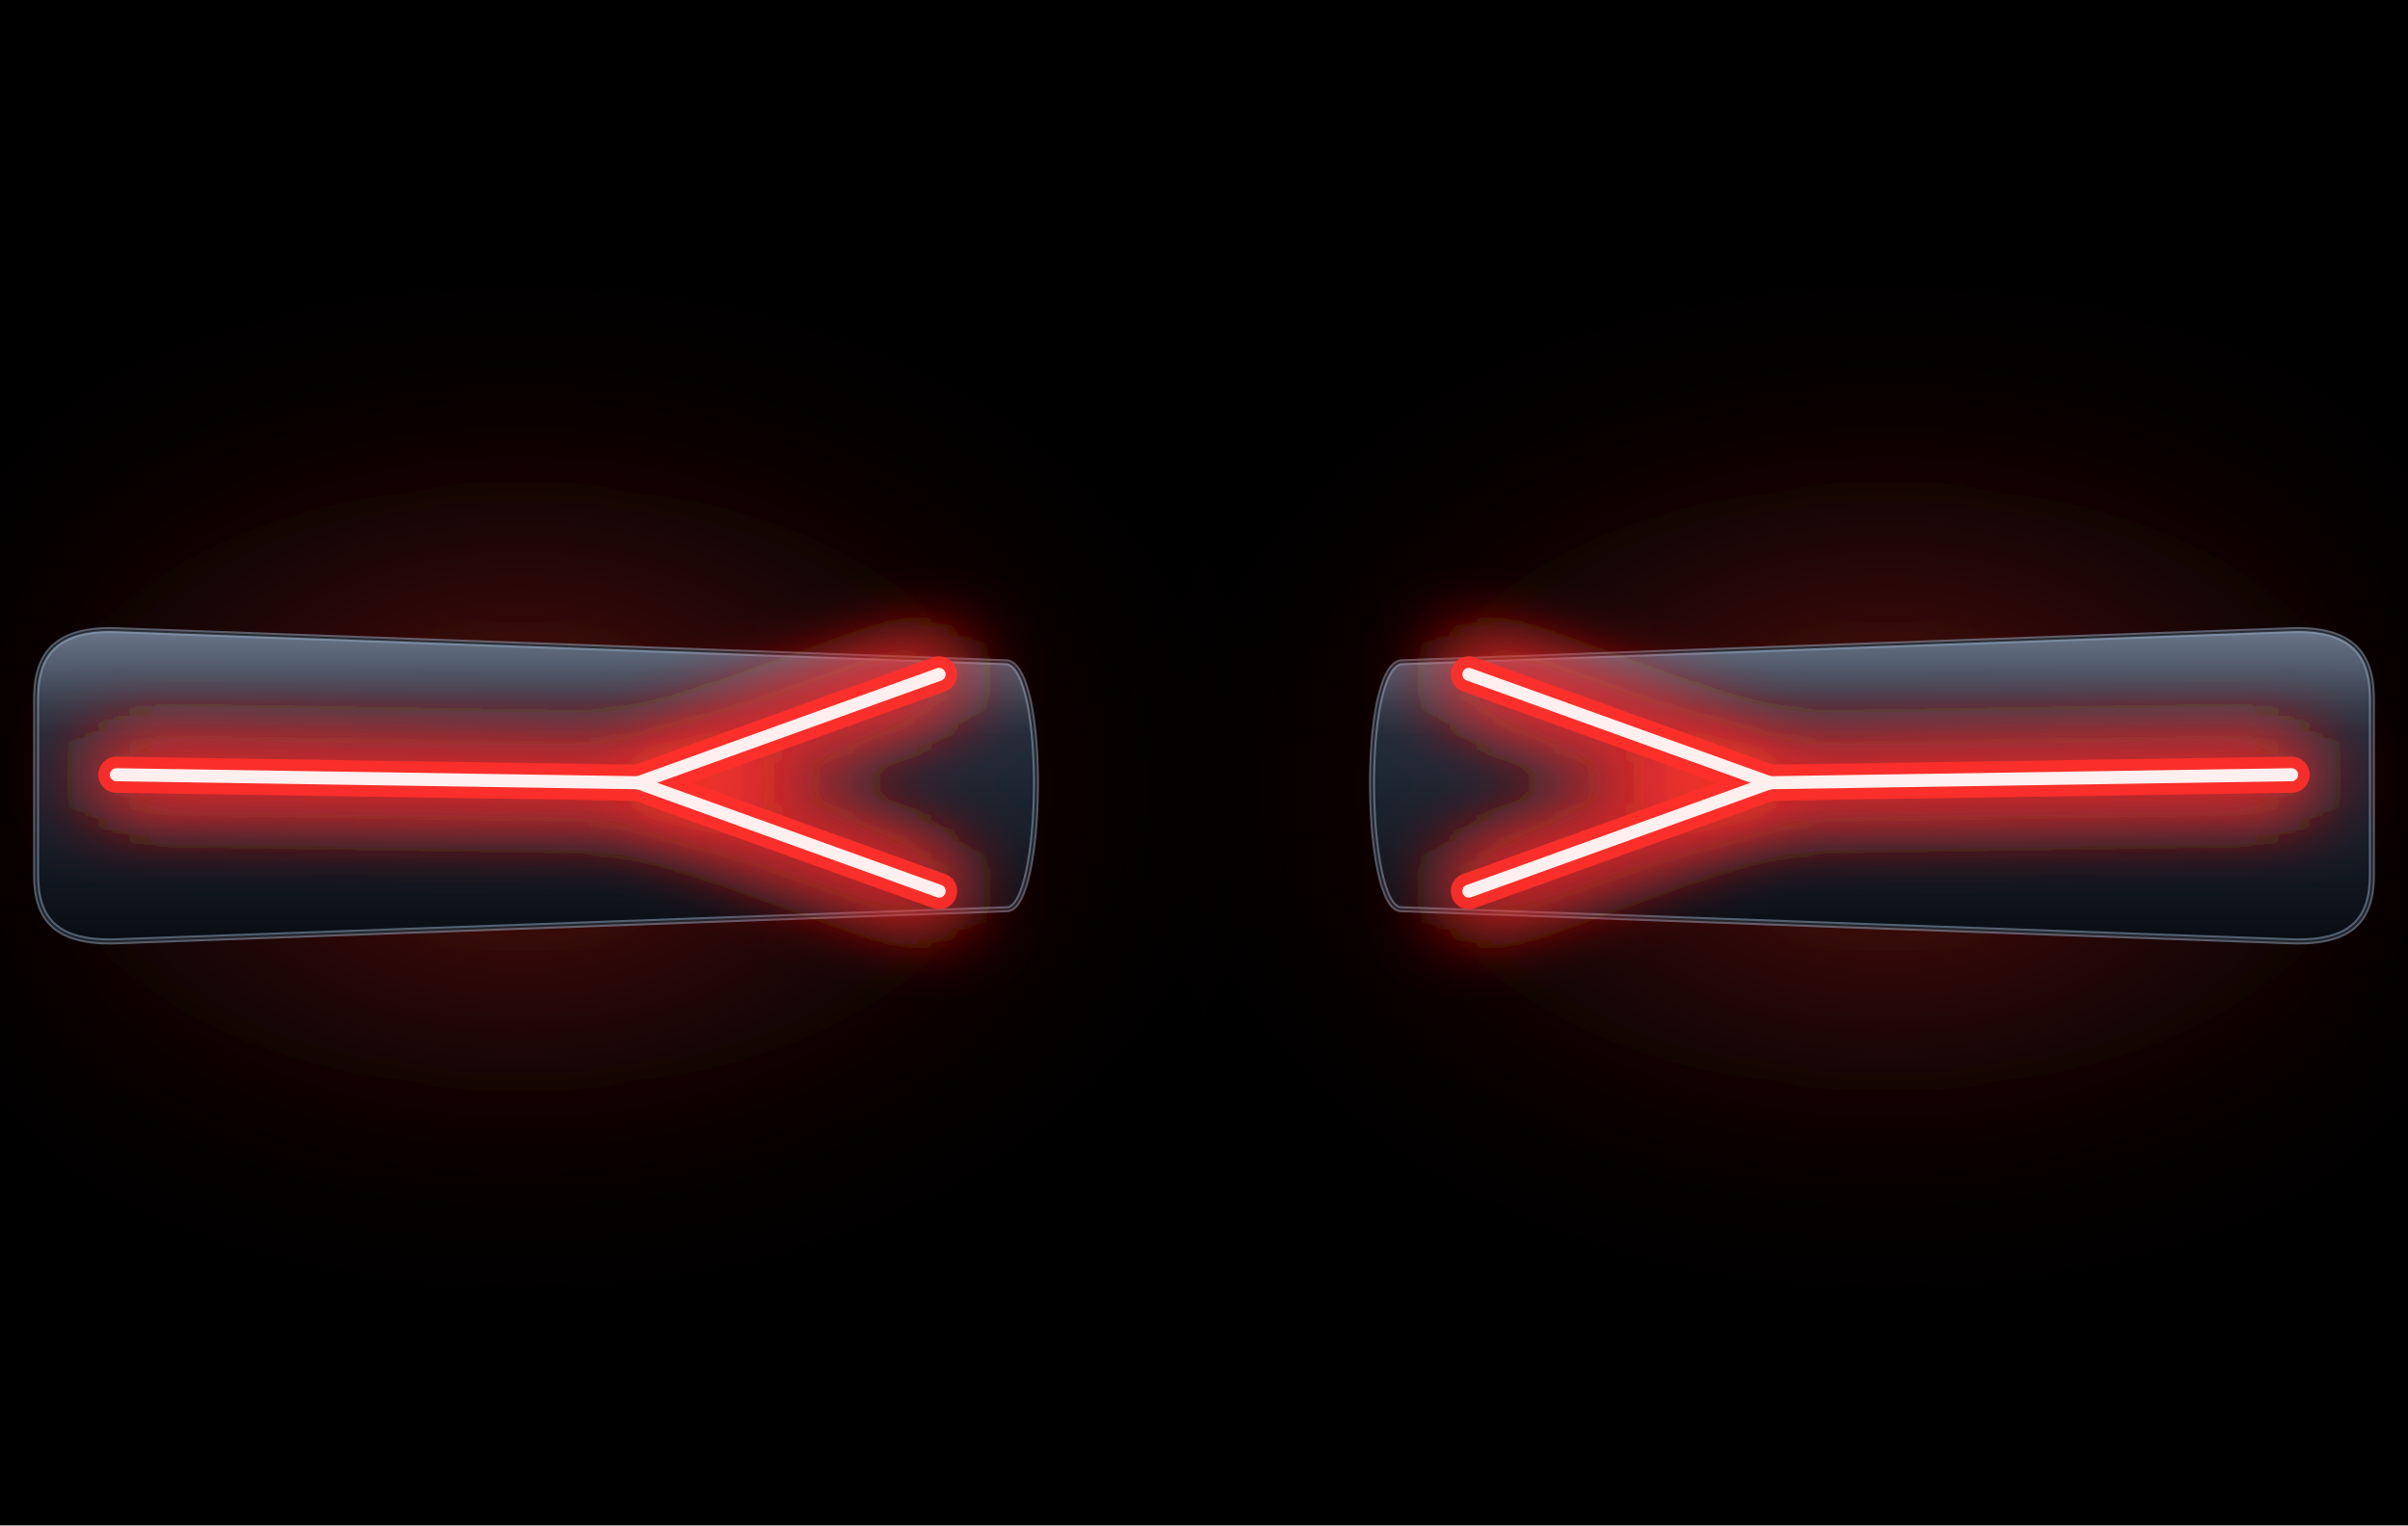
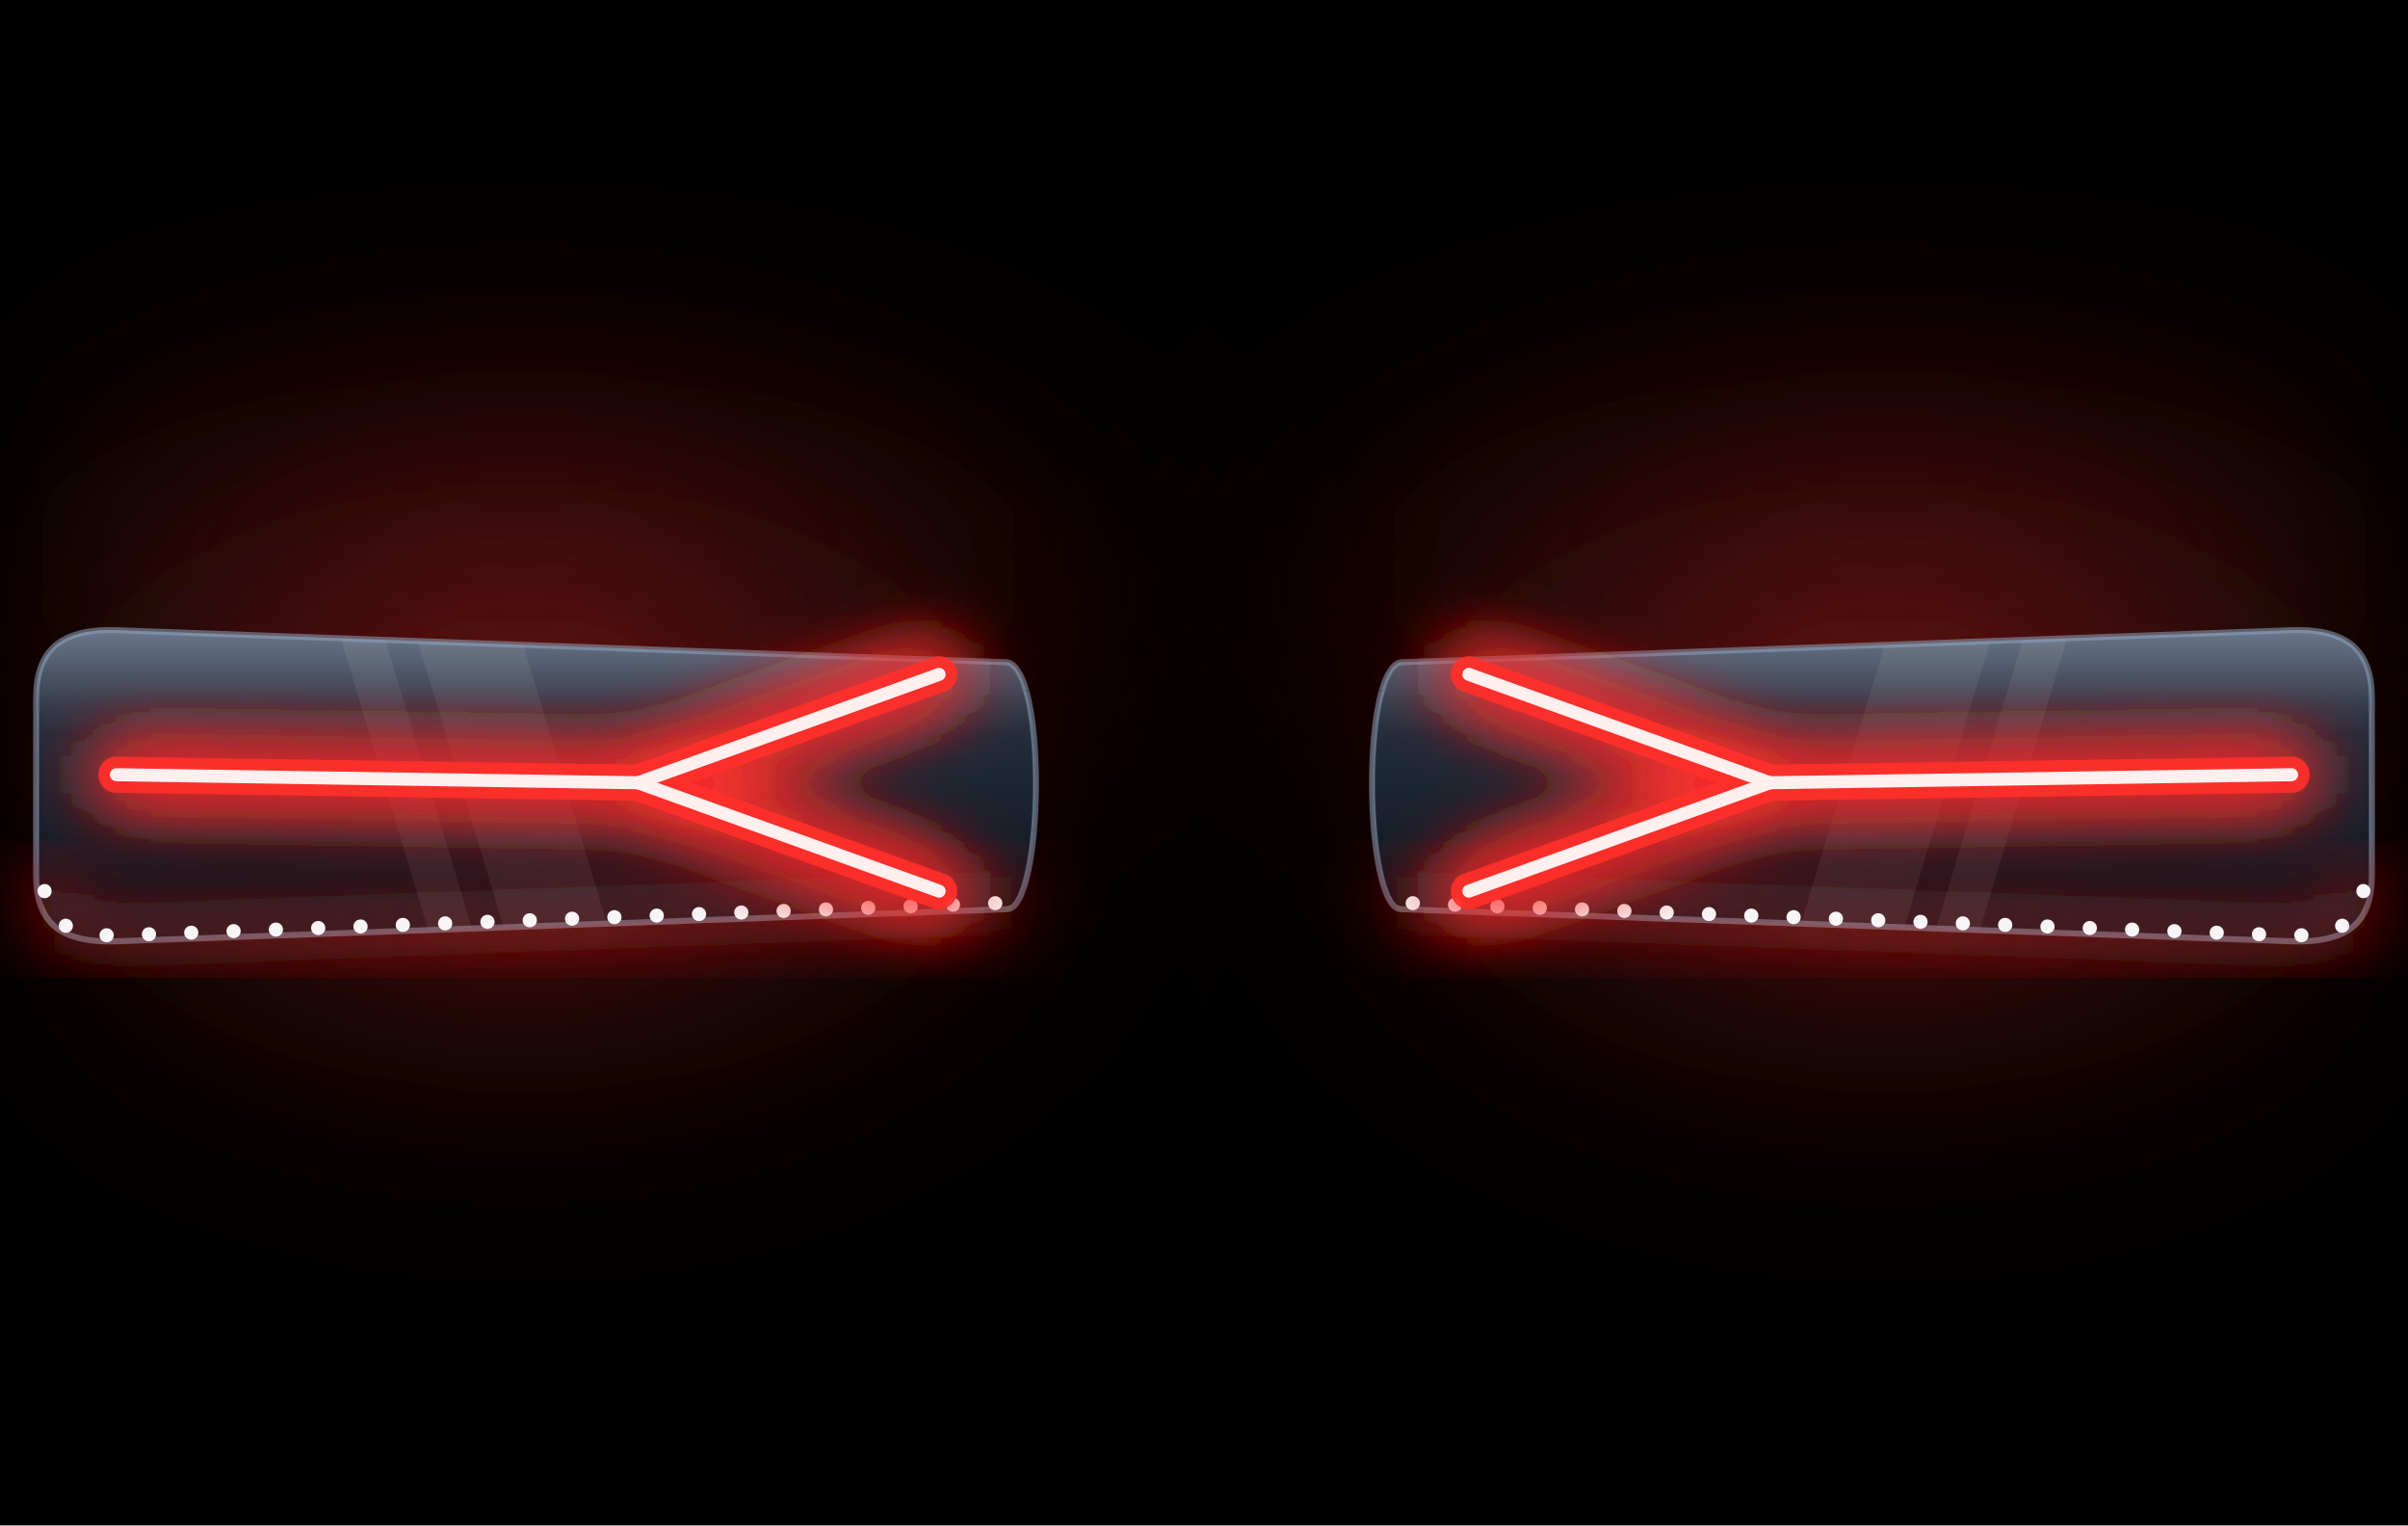
<svg xmlns="http://www.w3.org/2000/svg" viewBox="0 0 1200 760" width="1200" height="760">
  <rect width="1200" height="760" fill="#000" />
  <defs>
+     <clipPath id="bodyclip">
+       <path d="M 616 330 L 1060 314 C 1090 313 1100 326 1100 348 L 1100 436 C 1100 458 1090 470 1060 469 L 616 453 C 598 452 596 334 616 330 Z" />
+     </clipPath>
    <linearGradient id="body" x1="0" y1="0" x2="0" y2="1">
      <stop offset="0" stop-color="#44536b" />
      <stop offset=".25" stop-color="#27303f" />
      <stop offset=".70" stop-color="#151c26" />
      <stop offset="1" stop-color="#090d13" />
    </linearGradient>
    <linearGradient id="sheen" x1="0" y1="0" x2="0" y2="1">
      <stop offset="0" stop-color="#ffffff" stop-opacity=".20" />
      <stop offset=".34" stop-color="#ffffff" stop-opacity="0" />
    </linearGradient>
    <radialGradient id="lens">
      <stop offset="0" stop-color="#3d5068" />
      <stop offset=".70" stop-color="#18202b" />
      <stop offset="1" stop-color="#0b1016" />
    </radialGradient>
    <radialGradient id="bulb">
      <stop offset="0" stop-color="#ff2f2a" stop-opacity=".95" />
      <stop offset=".55" stop-color="#ff2f2a" stop-opacity=".32" />
      <stop offset="1" stop-color="#ff2f2a" stop-opacity="0" />
    </radialGradient>
    <radialGradient id="bloom">
      <stop offset="0" stop-color="#ff2f2a" stop-opacity=".50" />
      <stop offset=".45" stop-color="#ff2f2a" stop-opacity=".16" />
      <stop offset="1" stop-color="#ff2f2a" stop-opacity="0" />
    </radialGradient>
+     <radialGradient id="haze">
+       <stop offset="0" stop-color="#ff2f2a" stop-opacity=".22" />
+       <stop offset="1" stop-color="#ff2f2a" stop-opacity="0" />
+     </radialGradient>
    <filter id="glow" x="-80%" y="-80%" width="260%" height="260%">
-       <feGaussianBlur stdDeviation="20" result="b" />
+       <feGaussianBlur stdDeviation="18" result="b" />
      <feMerge>
        <feMergeNode in="b" />
        <feMergeNode in="b" />
        <feMergeNode in="b" />
      </feMerge>
    </filter>
    <filter id="soft" x="-60%" y="-60%" width="220%" height="220%">
      <feGaussianBlur stdDeviation="55" />
    </filter>
  </defs>
  <g transform="translate(82,0)">
    <ellipse cx="858" cy="392" rx="320" ry="200" fill="url(#bloom)" filter="url(#soft)" />
+     <ellipse cx="858" cy="282" rx="368" ry="140" fill="url(#haze)" filter="url(#soft)" />
    <path d="M 616 330 L 1060 314 C 1090 313 1100 326 1100 348 L 1100 436 C 1100 458 1090 470 1060 469 L 616 453 C 598 452 596 334 616 330 Z" fill="url(#body)" />
    <path d="M 616 330 L 1060 314 C 1090 313 1100 326 1100 348 L 1100 436 C 1100 458 1090 470 1060 469 L 616 453 C 598 452 596 334 616 330 Z" fill="url(#sheen)" />
+     <g clip-path="url(#bodyclip)">
+       <path d="M 866 292 L 918 292 L 858 492 L 806 492 ZM 934 292 L 956 292 L 896 492 L 874 492 Z" fill="#ffffff" opacity=".07" />
+     </g>
    <path d="M 616 330 L 1060 314 C 1090 313 1100 326 1100 348 L 1100 436 C 1100 458 1090 470 1060 469 L 616 453 C 598 452 596 334 616 330 Z" fill="none" stroke="#8ea4bd" stroke-width="3" opacity=".55" />
-     <path d="M 616 330 L 1060 314 C 1090 313 1100 326 1100 348 L 1100 436 C 1100 458 1090 470 1060 469 L 616 453 C 598 452 596 334 616 330 Z" fill="none" stroke="#000" stroke-width="1" opacity=".6" />
+     <g filter="url(#glow)" fill="none" stroke="#ff2f2a" stroke-width="10" stroke-linecap="round" stroke-dasharray="0.1 21">
+       <path d="M 622 450 L 1058 466 C 1086 467 1096 457 1096 440" />
+     </g>
+     <g fill="none" stroke="#ffffff" stroke-width="7" opacity=".95" stroke-linecap="round" stroke-dasharray="0.1 21">
+       <path d="M 622 450 L 1058 466 C 1086 467 1096 457 1096 440" />
+     </g>
    <g filter="url(#glow)" fill="none" stroke="#ff2f2a" stroke-width="18" stroke-linecap="round" stroke-linejoin="round">
      <path d="M650 336 L800 390" />
      <path d="M650 444 L800 390" />
      <path d="M800 390 L1060 386" />
    </g>
    <g fill="none" stroke="#ff2f2a" stroke-width="18" opacity=".92" stroke-linecap="round" stroke-linejoin="round">
      <path d="M650 336 L800 390" />
      <path d="M650 444 L800 390" />
      <path d="M800 390 L1060 386" />
    </g>
    <g fill="none" stroke="#ffffff" stroke-width="6.5" opacity=".92" stroke-linecap="round" stroke-linejoin="round">
      <path d="M650 336 L800 390" />
      <path d="M650 444 L800 390" />
      <path d="M800 390 L1060 386" />
    </g>
  </g>
  <g transform="translate(1200,0) scale(-1,1)">
    <g transform="translate(82,0)">
      <ellipse cx="858" cy="392" rx="320" ry="200" fill="url(#bloom)" filter="url(#soft)" />
+       <ellipse cx="858" cy="282" rx="368" ry="140" fill="url(#haze)" filter="url(#soft)" />
      <path d="M 616 330 L 1060 314 C 1090 313 1100 326 1100 348 L 1100 436 C 1100 458 1090 470 1060 469 L 616 453 C 598 452 596 334 616 330 Z" fill="url(#body)" />
      <path d="M 616 330 L 1060 314 C 1090 313 1100 326 1100 348 L 1100 436 C 1100 458 1090 470 1060 469 L 616 453 C 598 452 596 334 616 330 Z" fill="url(#sheen)" />
+       <g clip-path="url(#bodyclip)">
+         <path d="M 866 292 L 918 292 L 858 492 L 806 492 ZM 934 292 L 956 292 L 896 492 L 874 492 Z" fill="#ffffff" opacity=".07" />
+       </g>
      <path d="M 616 330 L 1060 314 C 1090 313 1100 326 1100 348 L 1100 436 C 1100 458 1090 470 1060 469 L 616 453 C 598 452 596 334 616 330 Z" fill="none" stroke="#8ea4bd" stroke-width="3" opacity=".55" />
-       <path d="M 616 330 L 1060 314 C 1090 313 1100 326 1100 348 L 1100 436 C 1100 458 1090 470 1060 469 L 616 453 C 598 452 596 334 616 330 Z" fill="none" stroke="#000" stroke-width="1" opacity=".6" />
+       <g filter="url(#glow)" fill="none" stroke="#ff2f2a" stroke-width="10" stroke-linecap="round" stroke-dasharray="0.1 21">
+         <path d="M 622 450 L 1058 466 C 1086 467 1096 457 1096 440" />
+       </g>
+       <g fill="none" stroke="#ffffff" stroke-width="7" opacity=".95" stroke-linecap="round" stroke-dasharray="0.1 21">
+         <path d="M 622 450 L 1058 466 C 1086 467 1096 457 1096 440" />
+       </g>
      <g filter="url(#glow)" fill="none" stroke="#ff2f2a" stroke-width="18" stroke-linecap="round" stroke-linejoin="round">
        <path d="M650 336 L800 390" />
        <path d="M650 444 L800 390" />
        <path d="M800 390 L1060 386" />
      </g>
      <g fill="none" stroke="#ff2f2a" stroke-width="18" opacity=".92" stroke-linecap="round" stroke-linejoin="round">
        <path d="M650 336 L800 390" />
        <path d="M650 444 L800 390" />
        <path d="M800 390 L1060 386" />
      </g>
      <g fill="none" stroke="#ffffff" stroke-width="6.5" opacity=".92" stroke-linecap="round" stroke-linejoin="round">
        <path d="M650 336 L800 390" />
        <path d="M650 444 L800 390" />
        <path d="M800 390 L1060 386" />
      </g>
    </g>
  </g>
</svg>
